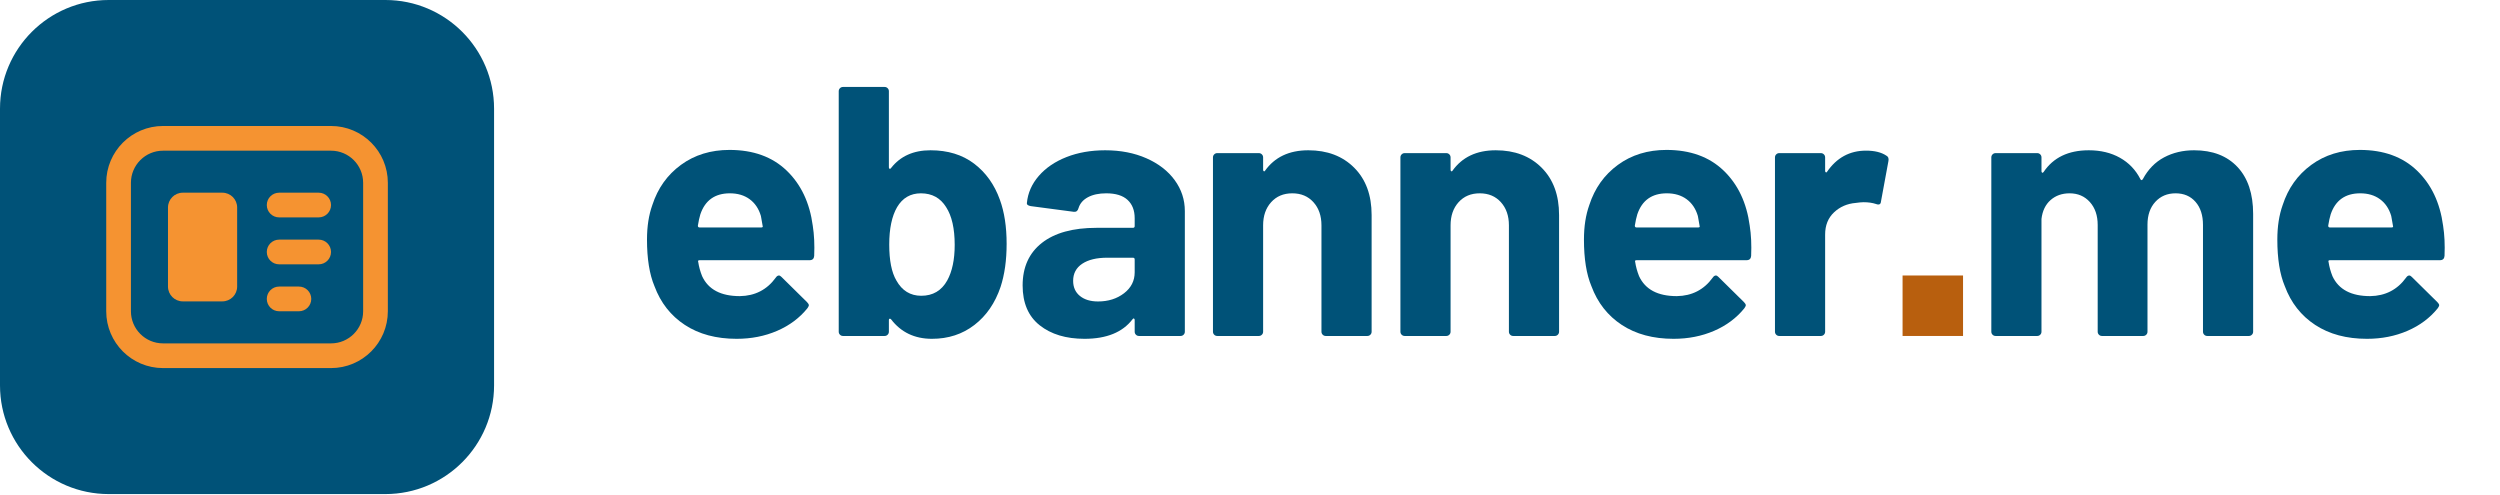
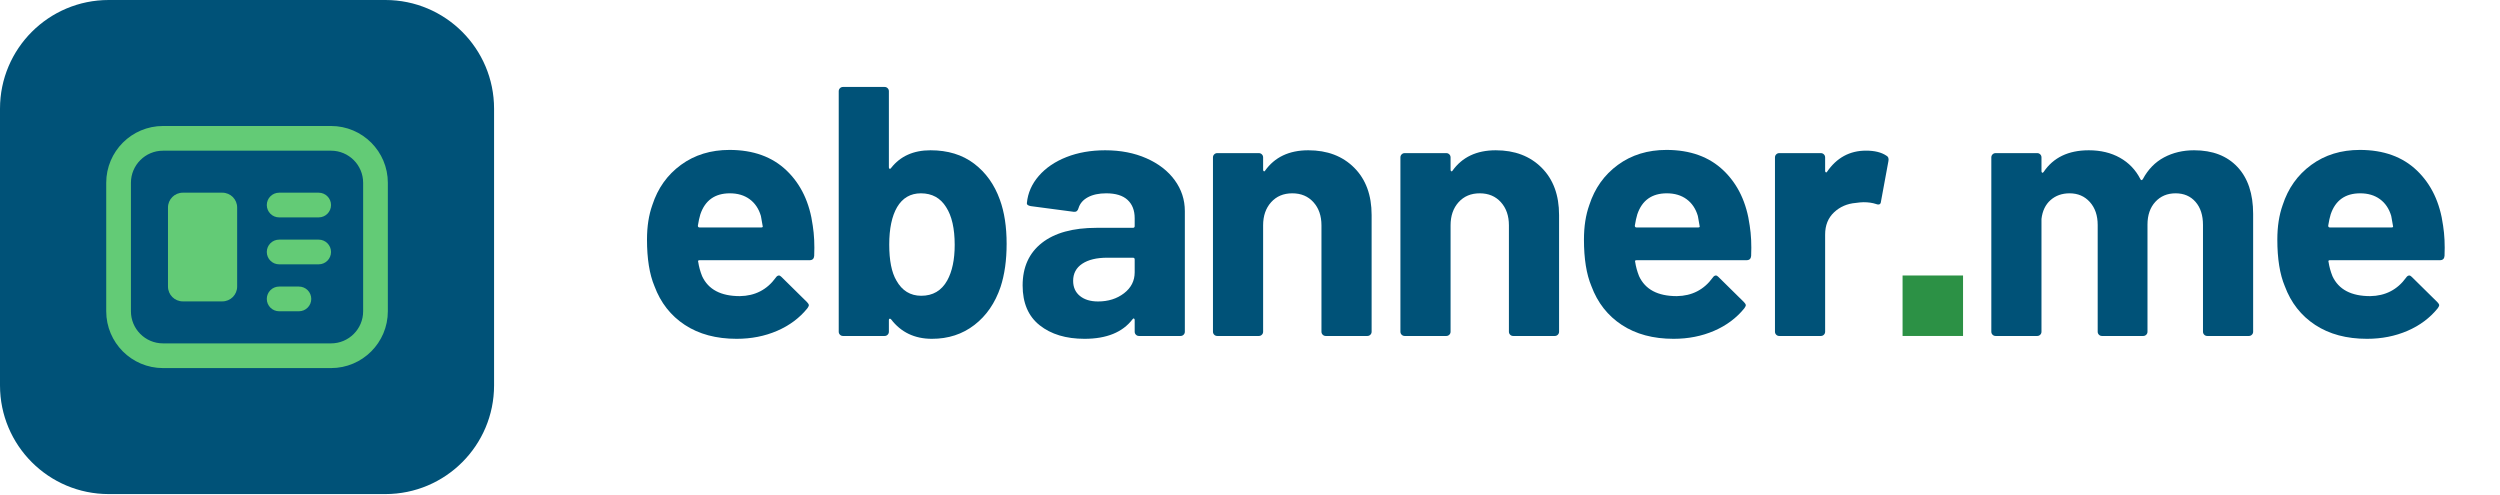
<svg xmlns="http://www.w3.org/2000/svg" viewBox="0 0 506 100" width="1012" height="200">
  <rect width="100" height="100" rx="22" fill="#005278" />
-   <rect x="24" y="28" width="52" height="44" rx="9" fill="none" stroke="#F59331" stroke-width="5" />
-   <rect x="34" y="39" width="14" height="22" rx="3" fill="#F59331" />
-   <rect x="54" y="39" width="13" height="5" rx="2.5" fill="#F59331" />
-   <rect x="54" y="48.5" width="13" height="5" rx="2.5" fill="#F59331" />
-   <rect x="54" y="58" width="9" height="5" rx="2.5" fill="#F59331" />
+   <rect x="24" y="28" width="52" height="44" rx="9" fill="none" stroke="#63CB76" stroke-width="5" />
+   <rect x="34" y="39" width="14" height="22" rx="3" fill="#63CB76" />
+   <rect x="54" y="39" width="13" height="5" rx="2.5" fill="#63CB76" />
+   <rect x="54" y="48.5" width="13" height="5" rx="2.5" fill="#63CB76" />
+   <rect x="54" y="58" width="9" height="5" rx="2.5" fill="#63CB76" />
  <g transform="translate(128 0)">
    <path d="M507 -310Q513 -272 511 -225Q510 -213 498 -213L189 -213Q183 -213 185 -208Q188 -188 196 -168Q222 -112 302 -112Q366 -113 403 -164Q407 -170 412 -170Q415 -170 419 -166L491 -95Q496 -90 496 -86Q496 -84 492 -78Q459 -37 407 -14.5Q355 8 293 8Q207 8 147.5 -31Q88 -70 62 -140Q41 -190 41 -271Q41 -326 56 -368Q79 -439 136.5 -481Q194 -523 273 -523Q373 -523 433.5 -465Q494 -407 507 -310ZM274 -401Q211 -401 191 -342Q187 -329 184 -310Q184 -305 189 -305L362 -305Q368 -305 366 -310Q361 -339 361 -338Q352 -368 329.5 -384.5Q307 -401 274 -401Z" fill="#005278" transform="translate(0.00 68) scale(0.072)" />
    <path d="M507 -383Q526 -331 526 -259Q526 -190 509 -138Q486 -70 435.5 -31Q385 8 316 8Q243 8 201 -47Q199 -49 197 -48.5Q195 -48 195 -45L195 -12Q195 -7 191.5 -3.5Q188 0 183 0L66 0Q61 0 57.5 -3.5Q54 -7 54 -12L54 -688Q54 -693 57.5 -696.5Q61 -700 66 -700L183 -700Q188 -700 191.5 -696.5Q195 -693 195 -688L195 -474Q195 -471 197 -470Q199 -469 201 -472Q240 -522 312 -522Q385 -522 434.5 -484.5Q484 -447 507 -383ZM359 -156Q380 -194 380 -256Q380 -325 356 -362Q332 -401 285 -401Q241 -401 218 -362Q196 -324 196 -257Q196 -190 216 -156Q240 -113 286 -113Q335 -113 359 -156Z" fill="#005278" transform="translate(37.87 68) scale(0.072)" />
    <path d="M257 -522Q322 -522 373 -499.5Q424 -477 452.5 -438Q481 -399 481 -351L481 -12Q481 -7 477.5 -3.5Q474 0 469 0L352 0Q347 0 343.5 -3.5Q340 -7 340 -12L340 -45Q340 -48 338 -49Q336 -50 334 -47Q292 8 199 8Q121 8 73 -30Q25 -68 25 -142Q25 -219 79 -261.5Q133 -304 233 -304L335 -304Q340 -304 340 -309L340 -331Q340 -364 320 -382.5Q300 -401 260 -401Q229 -401 208.5 -390Q188 -379 182 -359Q179 -348 169 -349L48 -365Q36 -367 37 -374Q41 -416 70.5 -450Q100 -484 148.5 -503Q197 -522 257 -522ZM237 -97Q280 -97 310 -120Q340 -143 340 -179L340 -215Q340 -220 335 -220L263 -220Q218 -220 192.5 -203Q167 -186 167 -155Q167 -128 186 -112.5Q205 -97 237 -97Z" fill="#005278" transform="translate(77.18 68) scale(0.072)" />
    <path d="M320 -522Q400 -522 449 -473Q498 -424 498 -340L498 -12Q498 -7 494.5 -3.5Q491 0 486 0L369 0Q364 0 360.5 -3.5Q357 -7 357 -12L357 -311Q357 -351 334.5 -376Q312 -401 275 -401Q238 -401 215.5 -376Q193 -351 193 -311L193 -12Q193 -7 189.5 -3.5Q186 0 181 0L64 0Q59 0 55.5 -3.5Q52 -7 52 -12L52 -502Q52 -507 55.5 -510.5Q59 -514 64 -514L181 -514Q186 -514 189.5 -510.5Q193 -507 193 -502L193 -467Q193 -464 195 -463Q197 -462 198 -464Q239 -522 320 -522Z" fill="#005278" transform="translate(113.76 68) scale(0.072)" />
    <path d="M320 -522Q400 -522 449 -473Q498 -424 498 -340L498 -12Q498 -7 494.5 -3.5Q491 0 486 0L369 0Q364 0 360.5 -3.5Q357 -7 357 -12L357 -311Q357 -351 334.5 -376Q312 -401 275 -401Q238 -401 215.5 -376Q193 -351 193 -311L193 -12Q193 -7 189.5 -3.5Q186 0 181 0L64 0Q59 0 55.5 -3.5Q52 -7 52 -12L52 -502Q52 -507 55.5 -510.5Q59 -514 64 -514L181 -514Q186 -514 189.5 -510.5Q193 -507 193 -502L193 -467Q193 -464 195 -463Q197 -462 198 -464Q239 -522 320 -522Z" fill="#005278" transform="translate(151.70 68) scale(0.072)" />
    <path d="M507 -310Q513 -272 511 -225Q510 -213 498 -213L189 -213Q183 -213 185 -208Q188 -188 196 -168Q222 -112 302 -112Q366 -113 403 -164Q407 -170 412 -170Q415 -170 419 -166L491 -95Q496 -90 496 -86Q496 -84 492 -78Q459 -37 407 -14.5Q355 8 293 8Q207 8 147.5 -31Q88 -70 62 -140Q41 -190 41 -271Q41 -326 56 -368Q79 -439 136.5 -481Q194 -523 273 -523Q373 -523 433.5 -465Q494 -407 507 -310ZM274 -401Q211 -401 191 -342Q187 -329 184 -310Q184 -305 189 -305L362 -305Q368 -305 366 -310Q361 -339 361 -338Q352 -368 329.5 -384.5Q307 -401 274 -401Z" fill="#005278" transform="translate(189.64 68) scale(0.072)" />
    <path d="M308 -521Q344 -521 365 -507Q373 -503 371 -492L350 -378Q349 -366 336 -371Q321 -376 301 -376Q293 -376 279 -374Q243 -371 218 -347.5Q193 -324 193 -285L193 -12Q193 -7 189.5 -3.5Q186 0 181 0L64 0Q59 0 55.5 -3.5Q52 -7 52 -12L52 -502Q52 -507 55.5 -510.5Q59 -514 64 -514L181 -514Q186 -514 189.5 -510.5Q193 -507 193 -502L193 -464Q193 -461 195 -460Q197 -459 198 -461Q239 -521 308 -521Z" fill="#005278" transform="translate(227.51 68) scale(0.072)" />
-     <rect x="257.08" y="55.76" width="12.24" height="12.24" fill="#B85F0E" />
+     <rect x="257.08" y="55.76" width="12.24" height="12.24" fill="#2C9145" />
    <path d="M622 -522Q700 -522 744 -475Q788 -428 788 -343L788 -12Q788 -7 784.5 -3.5Q781 0 776 0L659 0Q654 0 650.5 -3.5Q647 -7 647 -12L647 -312Q647 -353 626 -377Q605 -401 570 -401Q535 -401 513 -377Q491 -353 491 -313L491 -12Q491 -7 487.5 -3.5Q484 0 479 0L363 0Q358 0 354.5 -3.5Q351 -7 351 -12L351 -312Q351 -352 329 -376.5Q307 -401 272 -401Q240 -401 218.5 -382Q197 -363 193 -329L193 -12Q193 -7 189.5 -3.5Q186 0 181 0L64 0Q59 0 55.5 -3.5Q52 -7 52 -12L52 -502Q52 -507 55.5 -510.5Q59 -514 64 -514L181 -514Q186 -514 189.5 -510.5Q193 -507 193 -502L193 -463Q193 -460 195 -459Q197 -458 199 -461Q240 -522 326 -522Q376 -522 413.5 -501Q451 -480 471 -441Q474 -435 478 -441Q500 -482 537.5 -502Q575 -522 622 -522Z" fill="#005278" transform="translate(271.30 68) scale(0.072)" />
    <path d="M507 -310Q513 -272 511 -225Q510 -213 498 -213L189 -213Q183 -213 185 -208Q188 -188 196 -168Q222 -112 302 -112Q366 -113 403 -164Q407 -170 412 -170Q415 -170 419 -166L491 -95Q496 -90 496 -86Q496 -84 492 -78Q459 -37 407 -14.5Q355 8 293 8Q207 8 147.5 -31Q88 -70 62 -140Q41 -190 41 -271Q41 -326 56 -368Q79 -439 136.5 -481Q194 -523 273 -523Q373 -523 433.5 -465Q494 -407 507 -310ZM274 -401Q211 -401 191 -342Q187 -329 184 -310Q184 -305 189 -305L362 -305Q368 -305 366 -310Q361 -339 361 -338Q352 -368 329.5 -384.5Q307 -401 274 -401Z" fill="#005278" transform="translate(329.98 68) scale(0.072)" />
  </g>
</svg>
